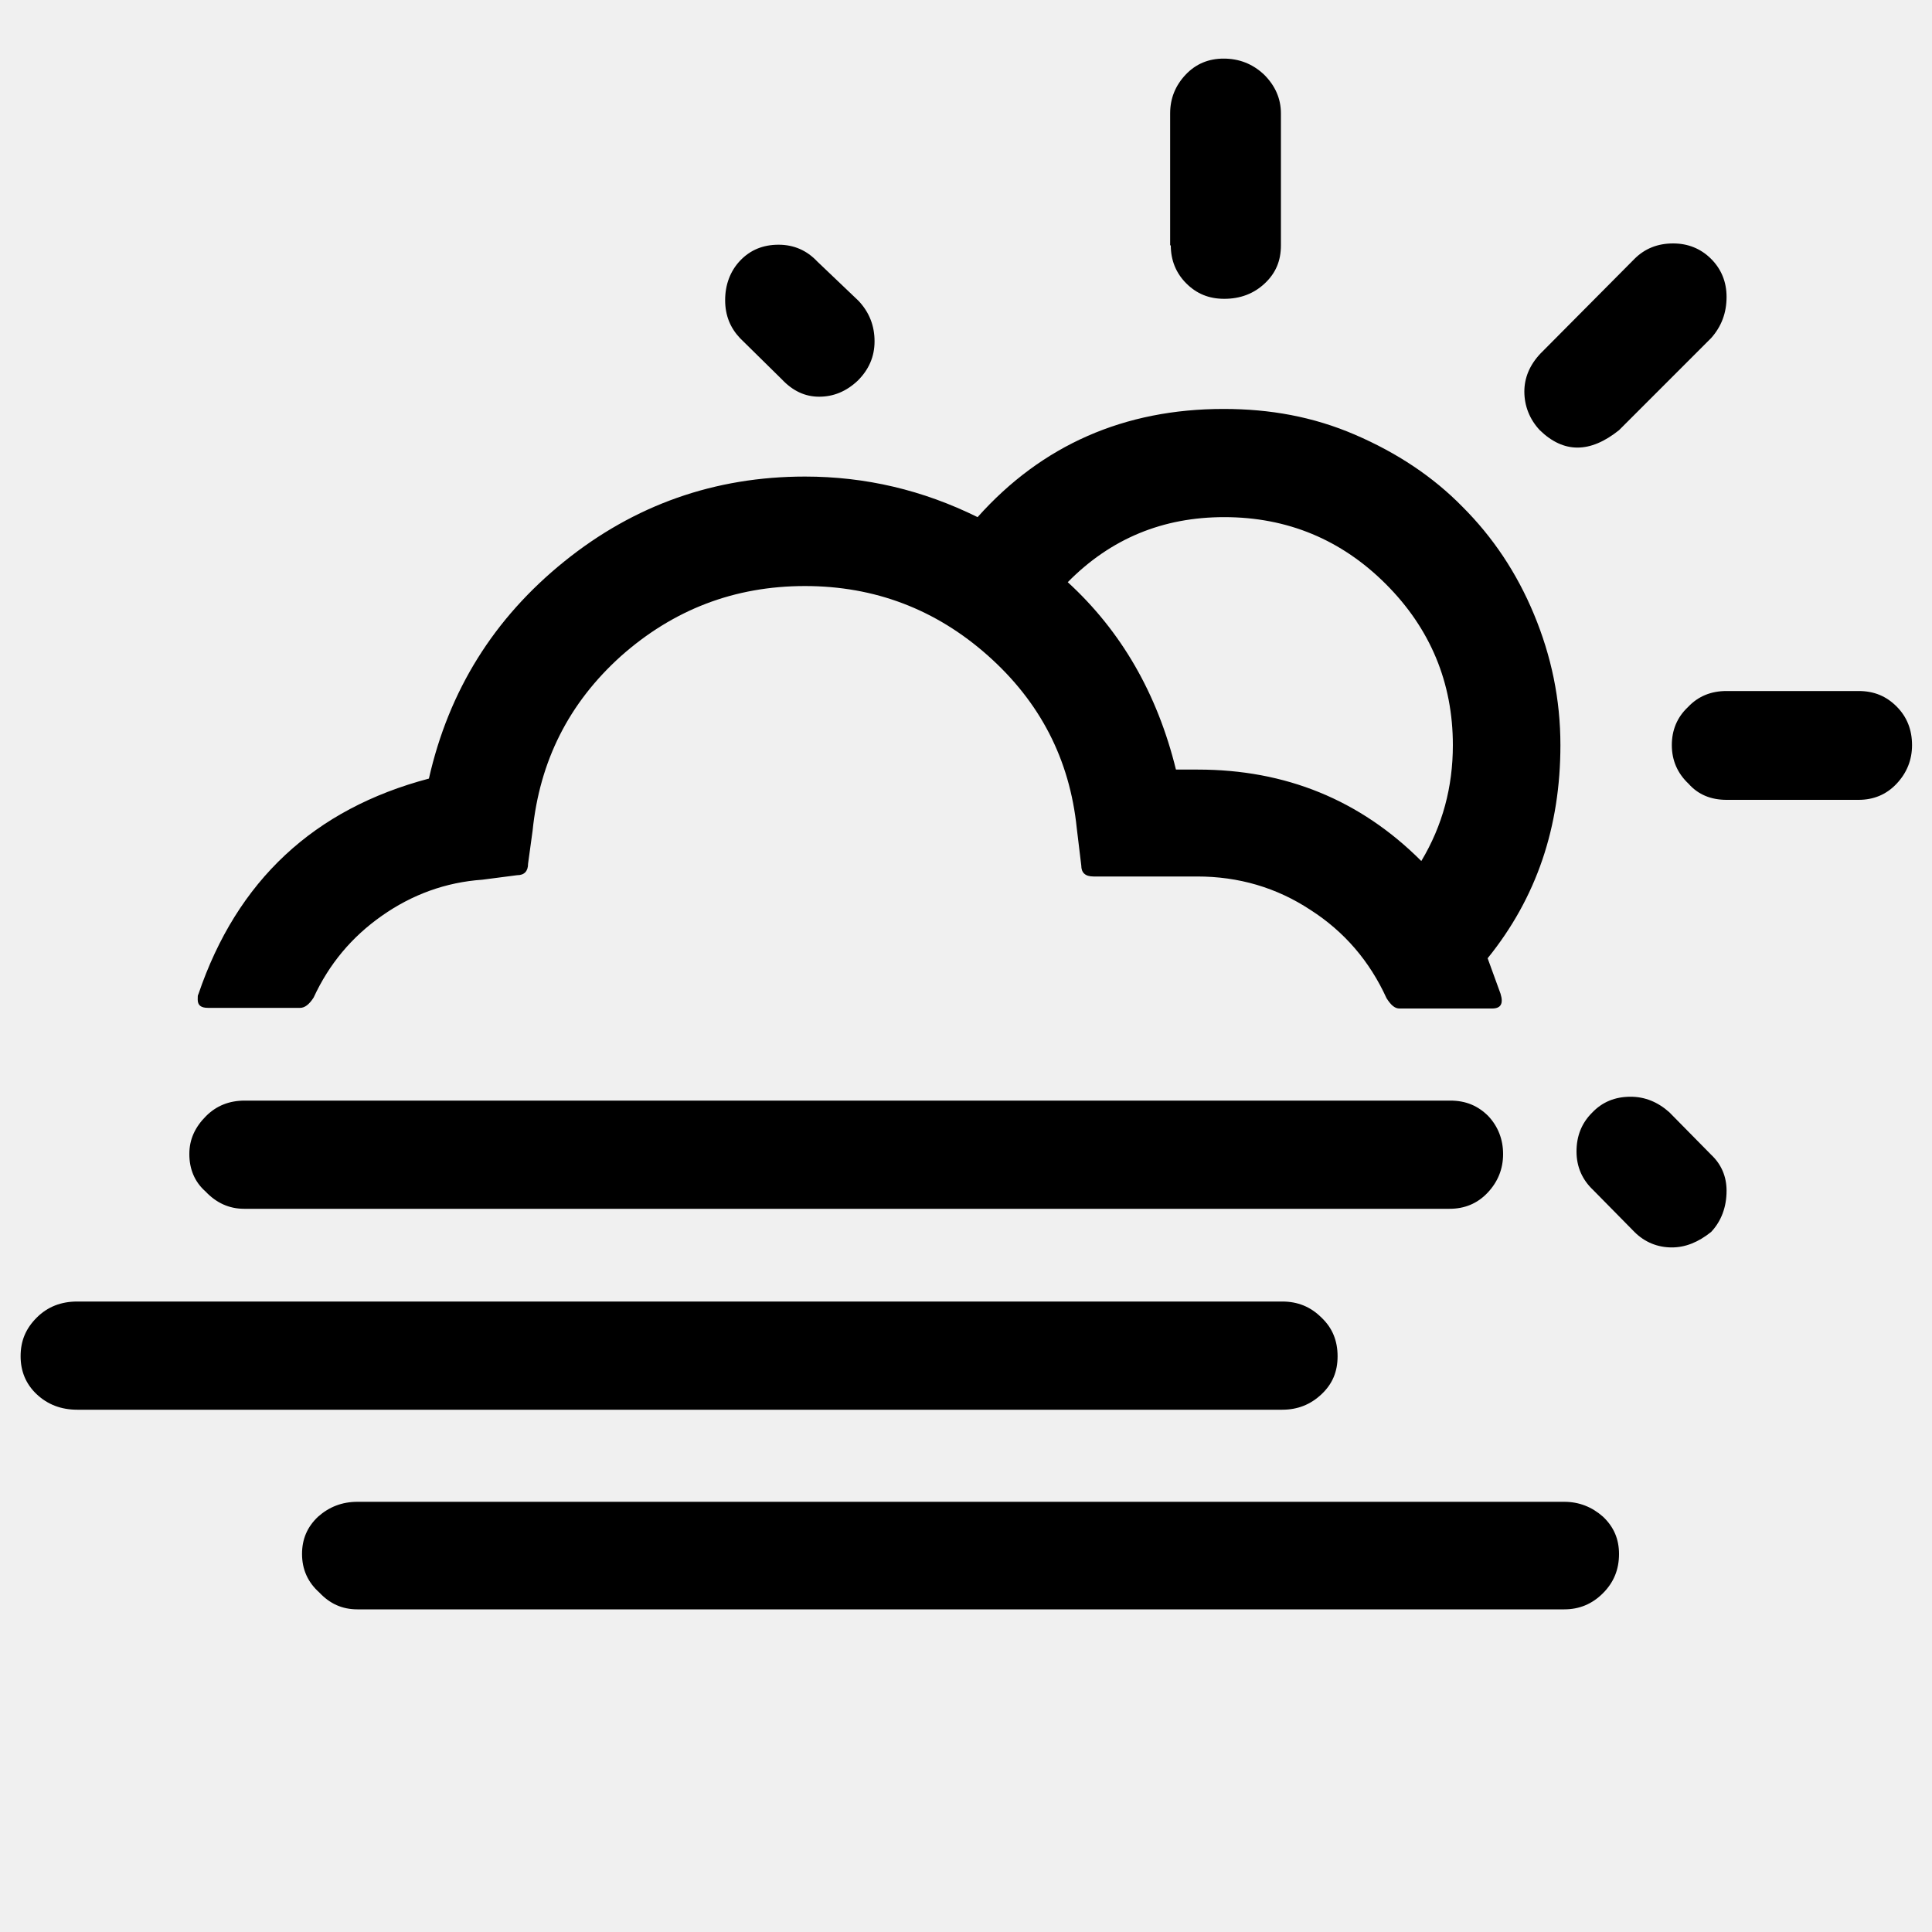
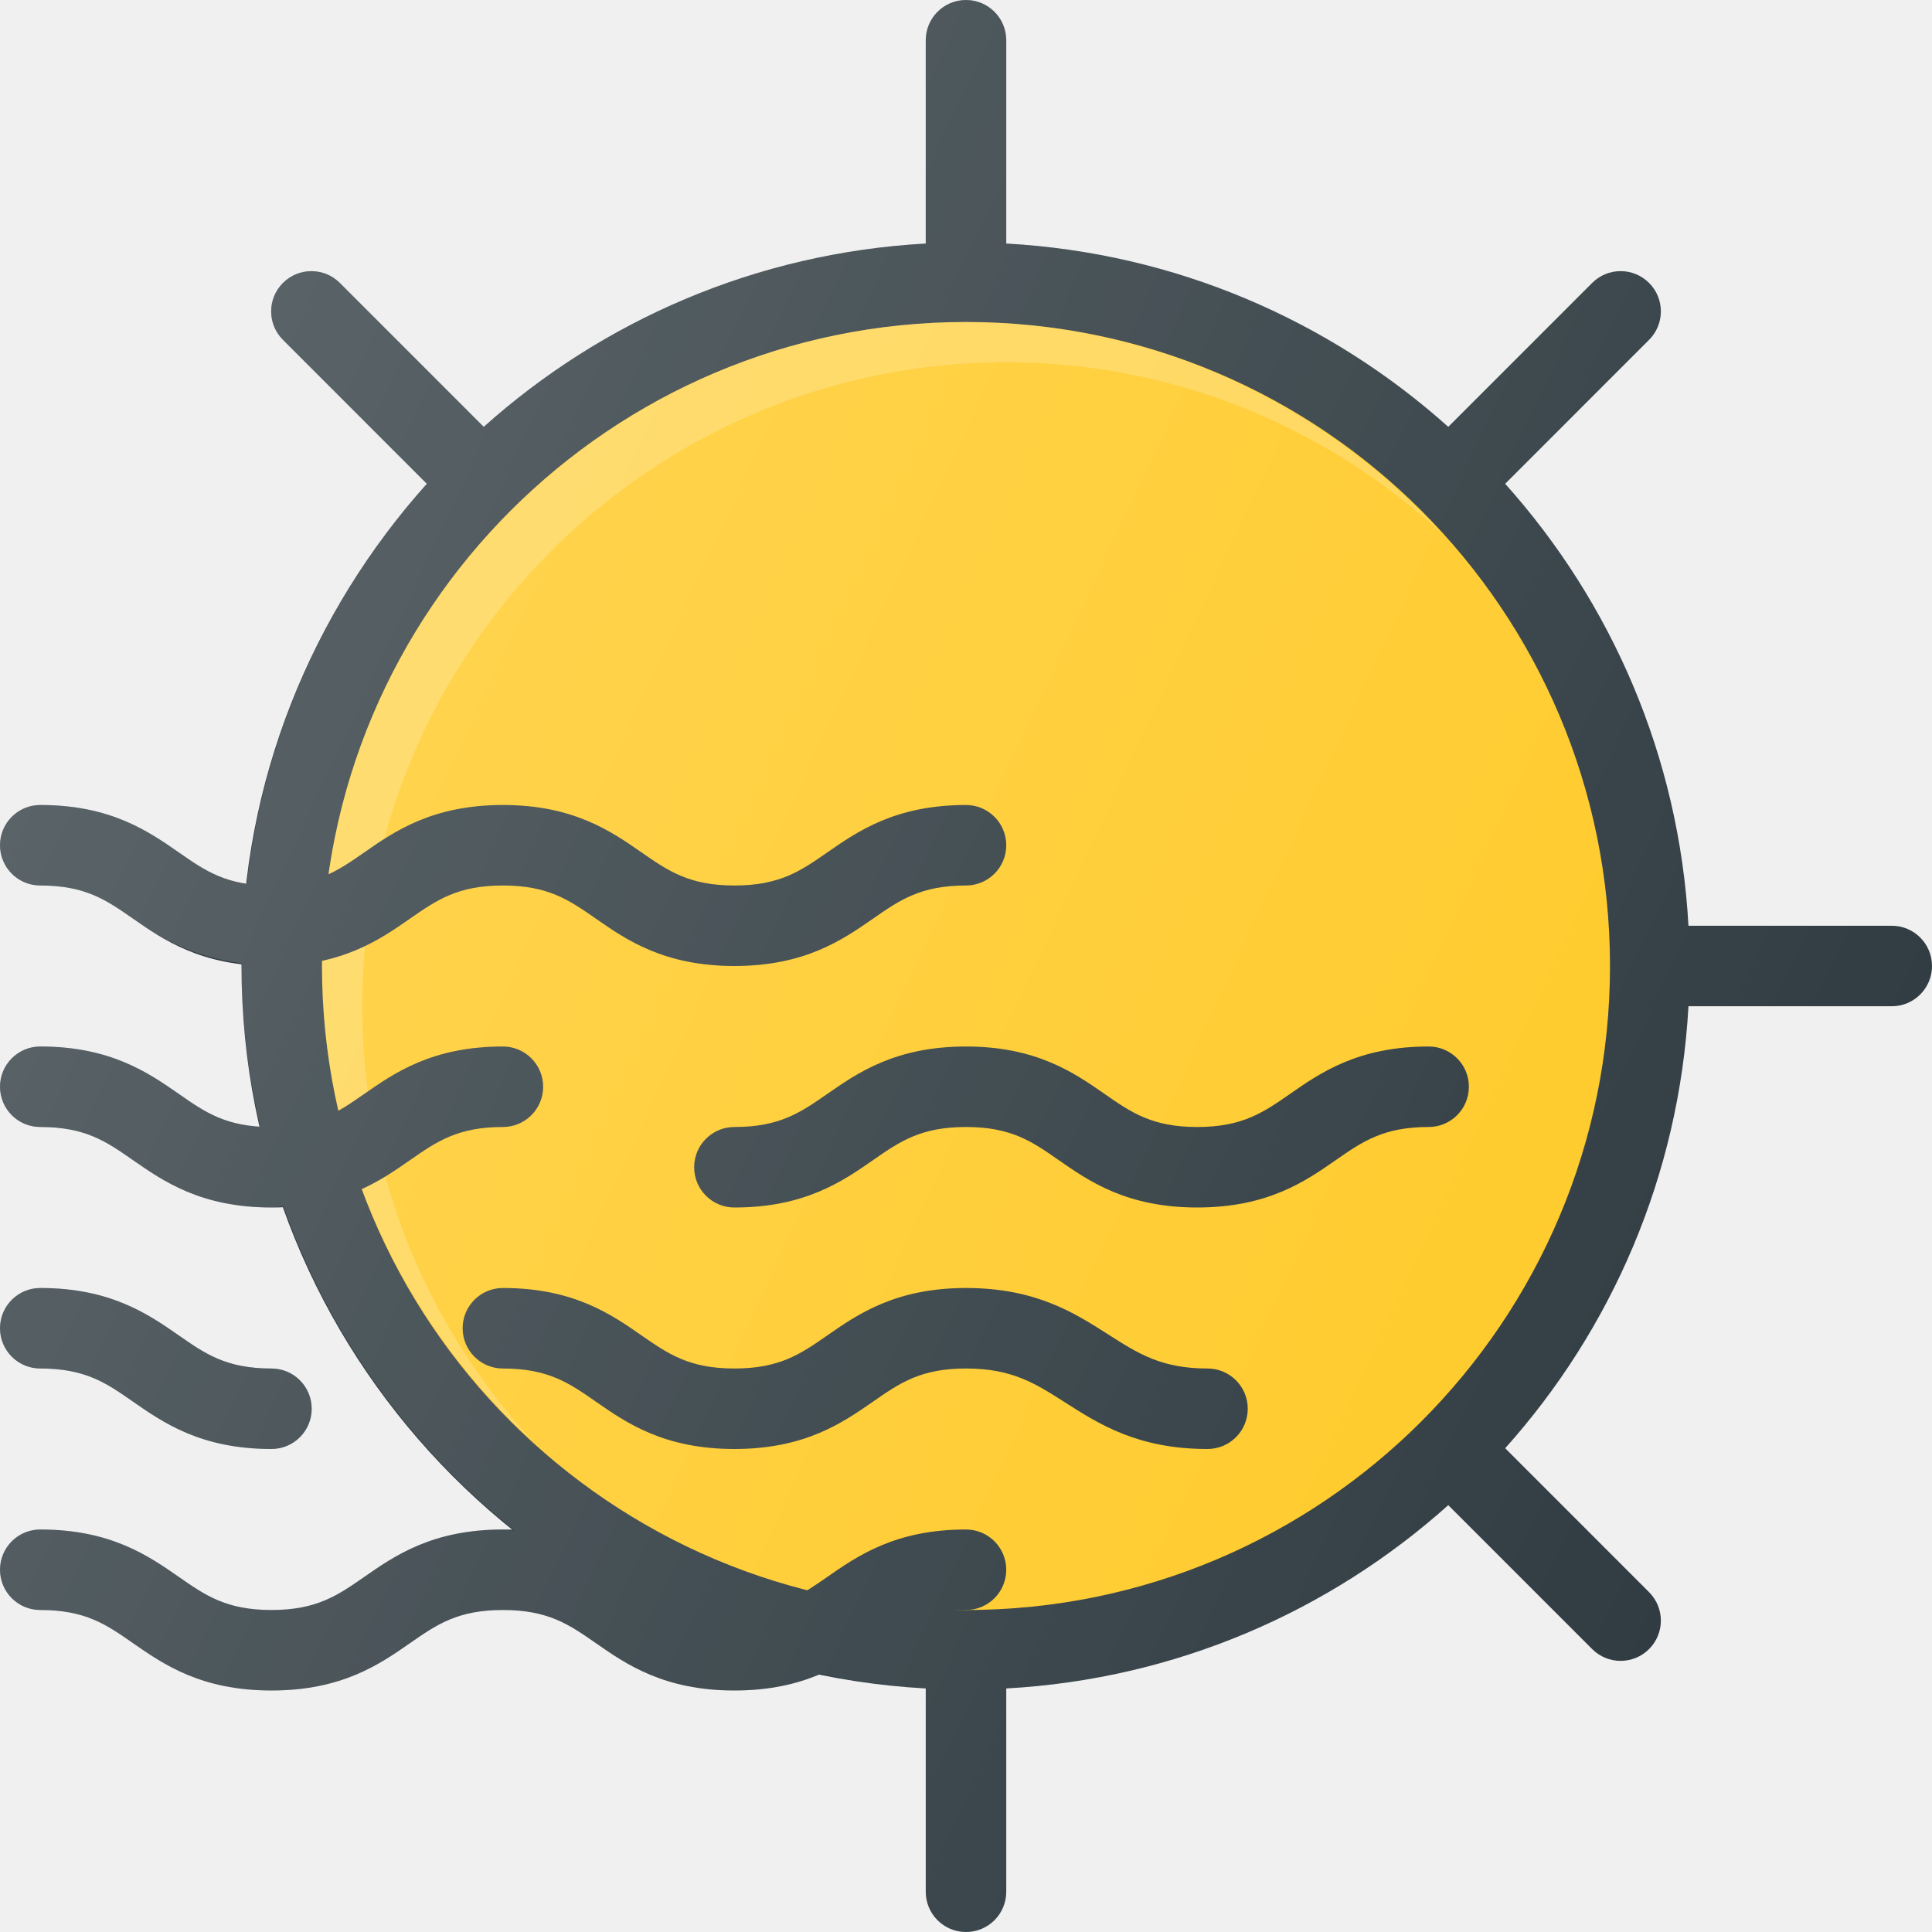
- <svg xmlns="http://www.w3.org/2000/svg" version="1.1" id="Layer_1" x="0px" y="0px" viewBox="0 0 30 30" style="enable-background:new 0 0 30 30;" xml:space="preserve">
-   <path d="M0.32,21.06c0,0.23,0.08,0.43,0.25,0.59c0.17,0.16,0.38,0.24,0.63,0.24h18.71c0.24,0,0.44-0.08,0.61-0.24  c0.17-0.16,0.25-0.35,0.25-0.59c0-0.24-0.08-0.44-0.25-0.6c-0.17-0.17-0.37-0.25-0.61-0.25H1.2c-0.25,0-0.46,0.08-0.63,0.25  S0.32,20.82,0.32,21.06z M2.94,17.92c0,0.23,0.08,0.43,0.25,0.58c0.17,0.18,0.37,0.27,0.6,0.27h18.72c0.23,0,0.43-0.08,0.59-0.25  c0.16-0.17,0.24-0.37,0.24-0.6c0-0.23-0.08-0.43-0.23-0.59c-0.16-0.16-0.35-0.24-0.59-0.24H3.8c-0.24,0-0.44,0.08-0.6,0.24  C3.03,17.5,2.94,17.69,2.94,17.92z M3.07,15.52c0,0.09,0.05,0.13,0.16,0.13h1.43c0.07,0,0.14-0.05,0.21-0.16  c0.24-0.52,0.59-0.94,1.06-1.27c0.47-0.33,0.99-0.52,1.56-0.56l0.54-0.07c0.11,0,0.17-0.06,0.17-0.18l0.07-0.51  c0.11-1.08,0.56-1.98,1.37-2.71C10.45,9.47,11.4,9.1,12.5,9.1c1.08,0,2.03,0.36,2.84,1.08c0.81,0.72,1.27,1.61,1.38,2.68l0.07,0.58  c0,0.11,0.06,0.17,0.19,0.17h1.61c0.64,0,1.23,0.17,1.76,0.52c0.53,0.34,0.92,0.8,1.18,1.37c0.07,0.11,0.13,0.16,0.2,0.16h1.44  c0.13,0,0.18-0.07,0.13-0.23l-0.2-0.55c0.76-0.94,1.13-2.04,1.13-3.31c0-0.71-0.14-1.38-0.41-2.03s-0.64-1.2-1.11-1.67  c-0.46-0.47-1.02-0.84-1.67-1.12S19.72,6.35,19,6.35c-1.54,0-2.82,0.56-3.82,1.68C14.33,7.61,13.44,7.4,12.5,7.4  c-1.4,0-2.65,0.44-3.74,1.32s-1.79,2-2.1,3.37c-1.78,0.47-2.98,1.58-3.58,3.35C3.07,15.45,3.07,15.48,3.07,15.52z M4.69,24.13  c0,0.24,0.09,0.44,0.27,0.6c0.16,0.17,0.35,0.26,0.59,0.26h18.74c0.23,0,0.43-0.08,0.6-0.25c0.17-0.17,0.25-0.37,0.25-0.61  c0-0.23-0.08-0.42-0.25-0.58c-0.17-0.15-0.37-0.23-0.6-0.23H5.55c-0.24,0-0.44,0.08-0.61,0.23C4.77,23.71,4.69,23.9,4.69,24.13z   M11.26,4.66c0,0.24,0.08,0.43,0.23,0.59l0.65,0.64c0.17,0.18,0.36,0.27,0.58,0.27c0.22,0,0.42-0.08,0.6-0.25  c0.17-0.17,0.26-0.37,0.26-0.61c0-0.24-0.08-0.45-0.25-0.63l-0.64-0.61c-0.16-0.17-0.36-0.26-0.6-0.26c-0.24,0-0.44,0.08-0.6,0.25  C11.34,4.21,11.26,4.42,11.26,4.66z M16.58,9.04c0.67-0.68,1.48-1.01,2.43-1.01c0.98,0,1.82,0.35,2.51,1.04  c0.69,0.69,1.04,1.53,1.04,2.5c0,0.65-0.16,1.25-0.49,1.8c-0.95-0.95-2.11-1.42-3.47-1.42h-0.34C17.97,10.77,17.41,9.8,16.58,9.04z   M18.18,3.81c0,0.23,0.08,0.43,0.24,0.59c0.16,0.16,0.35,0.24,0.59,0.24c0.25,0,0.46-0.08,0.63-0.24c0.17-0.16,0.25-0.35,0.25-0.59  V1.76c0-0.23-0.09-0.43-0.26-0.6C19.45,0.99,19.24,0.91,19,0.91c-0.23,0-0.43,0.08-0.59,0.25c-0.16,0.17-0.24,0.37-0.24,0.6V3.81z   M23.67,6.08c0,0.22,0.08,0.43,0.24,0.6c0.37,0.36,0.78,0.36,1.23,0l1.43-1.43c0.16-0.18,0.24-0.39,0.24-0.64  c0-0.23-0.08-0.43-0.24-0.59c-0.16-0.16-0.36-0.24-0.59-0.24c-0.24,0-0.44,0.08-0.6,0.24l-1.46,1.47  C23.75,5.67,23.67,5.87,23.67,6.08z M24.48,17.88c0,0.24,0.09,0.44,0.26,0.6l0.64,0.65c0.16,0.16,0.36,0.24,0.58,0.24  c0.21,0,0.41-0.08,0.61-0.24c0.16-0.17,0.24-0.39,0.24-0.64c0-0.22-0.08-0.41-0.24-0.56l-0.65-0.66c-0.18-0.16-0.38-0.24-0.6-0.24  c-0.24,0-0.44,0.08-0.6,0.25C24.56,17.44,24.48,17.64,24.48,17.88z M25.96,11.57c0,0.24,0.09,0.44,0.26,0.6  c0.15,0.17,0.35,0.25,0.59,0.25h2.05c0.23,0,0.43-0.08,0.59-0.25c0.16-0.17,0.24-0.37,0.24-0.6c0-0.24-0.08-0.44-0.24-0.6  c-0.16-0.16-0.35-0.24-0.59-0.24h-2.05c-0.24,0-0.44,0.08-0.6,0.25C26.04,11.14,25.96,11.34,25.96,11.57z" />
+ <svg xmlns="http://www.w3.org/2000/svg" version="1.1" id="Capa_1" x="0px" y="0px" viewBox="0 0 512 512" style="enable-background:new 0 0 512 512;" xml:space="preserve">
+   <path style="fill:#303C42;" d="M501.333,245.333H447.46c-2.484-44.888-20.374-85.634-48.572-117.129l38.133-38.142  c4.167-4.167,4.167-10.917,0-15.083c-4.167-4.167-10.917-4.167-15.083,0l-38.133,38.141  c-31.493-28.202-72.243-46.095-117.138-48.579V10.667C266.667,4.771,261.896,0,256,0c-5.896,0-10.667,4.771-10.667,10.667V64.54  c-44.895,2.484-85.645,20.378-117.138,48.579L90.063,74.979c-4.167-4.167-10.917-4.167-15.083,0c-4.167,4.167-4.167,10.917,0,15.083  l38.133,38.142C82.682,162.191,64,206.901,64,256c0,102.264,80.431,185.875,181.333,191.46v53.874  c0,5.896,4.771,10.667,10.667,10.667c5.896,0,10.667-4.771,10.667-10.667V447.46c44.895-2.484,85.645-20.378,117.138-48.579  l38.133,38.141c2.083,2.083,4.813,3.125,7.542,3.125c2.729,0,5.458-1.042,7.542-3.125c4.167-4.167,4.167-10.917,0-15.083  l-38.133-38.142c28.198-31.495,46.087-72.241,48.572-117.129h53.874c5.896,0,10.667-4.771,10.667-10.667  C512,250.104,507.229,245.333,501.333,245.333z" />
+   <circle style="fill:#FFCA28;" cx="256" cy="256" r="170.667" />
+   <path style="opacity:0.2;fill:#FFFFFF;enable-background:new    ;" d="M96,266.667C96,172.563,172.563,96,266.667,96  c44.342,0,84.658,17.141,115.035,44.965c-31.224-34.09-75.94-55.632-125.702-55.632c-94.104,0-170.667,76.563-170.667,170.667  c0,49.762,21.542,94.478,55.632,125.702C113.141,351.324,96,311.009,96,266.667z" />
+   <g>
+     <path style="fill:#303C42;" d="M194.625,256c-18.667,0-28.708-6.969-36.75-12.573c-7.042-4.896-12.604-8.76-24.604-8.76   c-11.979,0-17.542,3.865-24.583,8.76C100.646,249.031,90.625,256,71.938,256c-18.667,0-28.667-6.969-36.729-12.573   c-7.021-4.896-12.563-8.76-24.542-8.76C4.771,234.667,0,229.896,0,224c0-5.896,4.771-10.667,10.667-10.667   c18.667,0,28.688,6.979,36.75,12.583c7.021,4.885,12.563,8.75,24.521,8.75c11.979,0,17.542-3.865,24.583-8.76   c8.042-5.604,18.063-12.573,36.75-12.573s28.729,6.979,36.771,12.583c7.042,4.885,12.604,8.75,24.583,8.75   c12,0,17.563-3.865,24.604-8.76c8.063-5.604,18.083-12.573,36.771-12.573c5.896,0,10.667,4.771,10.667,10.667   c0,5.896-4.771,10.667-10.667,10.667c-12,0-17.563,3.865-24.604,8.76C223.333,249.031,213.313,256,194.625,256z" />
+     <path style="fill:#303C42;" d="M194.625,448c-18.667,0-28.708-6.969-36.75-12.573c-7.042-4.896-12.604-8.76-24.604-8.76   c-11.979,0-17.542,3.865-24.583,8.76C100.646,441.031,90.625,448,71.938,448c-18.667,0-28.667-6.969-36.729-12.573   c-7.021-4.896-12.563-8.76-24.542-8.76C4.771,426.667,0,421.896,0,416c0-5.896,4.771-10.667,10.667-10.667   c18.667,0,28.688,6.979,36.75,12.583c7.021,4.885,12.563,8.75,24.521,8.75c11.979,0,17.542-3.865,24.583-8.76   c8.042-5.604,18.063-12.573,36.75-12.573s28.729,6.979,36.771,12.583c7.042,4.885,12.604,8.75,24.583,8.75   c12,0,17.563-3.865,24.604-8.76c8.063-5.604,18.083-12.573,36.771-12.573c5.896,0,10.667,4.771,10.667,10.667   c0,5.896-4.771,10.667-10.667,10.667c-12,0-17.563,3.865-24.604,8.76C223.333,441.031,213.313,448,194.625,448z" />
+     <path style="fill:#303C42;" d="M71.938,384c-18.667,0-28.667-6.969-36.729-12.573c-7.021-4.896-12.563-8.76-24.542-8.76   C4.771,362.667,0,357.896,0,352c0-5.896,4.771-10.667,10.667-10.667c18.667,0,28.688,6.979,36.75,12.583   c7.021,4.885,12.563,8.75,24.521,8.75c5.896,0,10.667,4.771,10.667,10.667S77.833,384,71.938,384z" />
+     <path style="fill:#303C42;" d="M320,384c-18.438,0-28.708-6.563-37.75-12.344c-7.854-5.021-14.042-8.99-26.25-8.99   c-12,0-17.563,3.865-24.604,8.76C223.333,377.031,213.313,384,194.625,384c-18.667,0-28.708-6.969-36.75-12.573   c-7.042-4.896-12.604-8.76-24.604-8.76c-5.896,0-10.667-4.771-10.667-10.667c0-5.896,4.771-10.667,10.667-10.667   c18.688,0,28.729,6.979,36.771,12.583c7.042,4.885,12.604,8.75,24.583,8.75c12,0,17.563-3.865,24.604-8.76   c8.063-5.604,18.083-12.573,36.771-12.573c18.438,0,28.708,6.563,37.75,12.344c7.854,5.021,14.042,8.99,26.25,8.99   c5.896,0,10.667,4.771,10.667,10.667S325.896,384,320,384z" />
+     <path style="fill:#303C42;" d="M71.938,320c-18.667,0-28.667-6.969-36.729-12.573c-7.021-4.896-12.563-8.76-24.542-8.76   C4.771,298.667,0,293.896,0,288c0-5.896,4.771-10.667,10.667-10.667c18.667,0,28.688,6.979,36.75,12.583   c7.021,4.885,12.563,8.75,24.521,8.75c11.979,0,17.542-3.865,24.583-8.76c8.042-5.604,18.063-12.573,36.75-12.573   c5.896,0,10.667,4.771,10.667,10.667c0,5.896-4.771,10.667-10.667,10.667c-11.979,0-17.542,3.865-24.583,8.76   C100.646,313.031,90.625,320,71.938,320z" />
+     <path style="fill:#303C42;" d="M317.271,320c-18.667,0-28.667-6.969-36.729-12.573c-7.021-4.896-12.563-8.76-24.542-8.76   c-12,0-17.563,3.865-24.604,8.76C223.333,313.031,213.313,320,194.625,320c-5.896,0-10.667-4.771-10.667-10.667   s4.771-10.667,10.667-10.667c12,0,17.563-3.865,24.604-8.76c8.063-5.604,18.083-12.573,36.771-12.573   c18.667,0,28.688,6.979,36.75,12.583c7.021,4.885,12.563,8.75,24.521,8.75c11.979,0,17.542-3.865,24.583-8.76   c8.042-5.604,18.063-12.573,36.75-12.573c5.896,0,10.667,4.771,10.667,10.667c0,5.896-4.771,10.667-10.667,10.667   c-11.979,0-17.542,3.865-24.583,8.76C345.979,313.031,335.958,320,317.271,320z" />
+   </g>
+   <linearGradient id="SVGID_1_" gradientUnits="userSpaceOnUse" x1="-45.358" y1="638.981" x2="-24.635" y2="629.323" gradientTransform="matrix(21.3333 0 0 -21.3333 996.3334 13791.667)">
+     <stop offset="0" style="stop-color:#FFFFFF;stop-opacity:0.2" />
+     <stop offset="1" style="stop-color:#FFFFFF;stop-opacity:0" />
+   </linearGradient>
+   <path style="fill:url(#SVGID_1_);" d="M501.333,245.333H447.46c-2.484-44.888-20.374-85.634-48.572-117.129l38.133-38.142  c4.167-4.167,4.167-10.917,0-15.083c-4.167-4.167-10.917-4.167-15.083,0l-38.133,38.141  c-31.493-28.202-72.243-46.095-117.138-48.579V10.667C266.667,4.771,261.896,0,256,0c-5.896,0-10.667,4.771-10.667,10.667V64.54  c-44.895,2.484-85.645,20.378-117.138,48.579L90.063,74.979c-4.167-4.167-10.917-4.167-15.083,0c-4.167,4.167-4.167,10.917,0,15.083  l38.133,38.142c-25.831,28.85-43.06,65.469-47.72,105.898c-7.638-1.173-12.41-4.314-17.975-8.186  c-8.063-5.604-18.083-12.583-36.75-12.583C4.771,213.333,0,218.104,0,224c0,5.896,4.771,10.667,10.667,10.667  c11.979,0,17.521,3.865,24.542,8.76c6.786,4.717,15.283,10.147,28.827,11.828C64.034,255.507,64,255.749,64,256  c0,14.595,1.809,28.745,4.91,42.406c-9.763-0.647-15.146-4.073-21.493-8.49c-8.063-5.604-18.083-12.583-36.75-12.583  C4.771,277.333,0,282.104,0,288c0,5.896,4.771,10.667,10.667,10.667c11.979,0,17.521,3.865,24.542,8.76  C43.271,313.031,53.271,320,71.938,320c1.186,0,2.055-0.245,3.172-0.298c12.079,34.118,33.497,63.75,61.26,85.923  c-1.094-0.052-1.94-0.292-3.099-0.292c-18.688,0-28.708,6.969-36.75,12.573c-7.042,4.896-12.604,8.76-24.583,8.76  c-11.958,0-17.5-3.865-24.521-8.75c-8.063-5.604-18.083-12.583-36.75-12.583C4.771,405.333,0,410.104,0,416  c0,5.896,4.771,10.667,10.667,10.667c11.979,0,17.521,3.865,24.542,8.76C43.271,441.031,53.271,448,71.938,448  c18.688,0,28.708-6.969,36.75-12.573c7.042-4.896,12.604-8.76,24.583-8.76c12,0,17.563,3.865,24.604,8.76  c8.042,5.604,18.083,12.573,36.75,12.573c9.569,0,16.826-1.846,22.751-4.382c9.128,1.874,18.413,3.313,27.957,3.841v53.874  c0,5.896,4.771,10.667,10.667,10.667c5.896,0,10.667-4.771,10.667-10.667V447.46c44.895-2.484,85.645-20.378,117.138-48.579  l38.133,38.141c2.083,2.083,4.813,3.125,7.542,3.125c2.729,0,5.458-1.042,7.542-3.125c4.167-4.167,4.167-10.917,0-15.083  l-38.133-38.142c28.198-31.495,46.087-72.241,48.572-117.129h53.874c5.896,0,10.667-4.771,10.667-10.667  C512,250.104,507.229,245.333,501.333,245.333z M10.667,362.667c11.979,0,17.521,3.865,24.542,8.76  C43.271,377.031,53.271,384,71.938,384c5.896,0,10.667-4.771,10.667-10.667s-4.771-10.667-10.667-10.667  c-11.958,0-17.5-3.865-24.521-8.75c-8.063-5.604-18.083-12.583-36.75-12.583C4.771,341.333,0,346.104,0,352  C0,357.896,4.771,362.667,10.667,362.667z" />
+   <g>
+ </g>
+   <g>
+ </g>
+   <g>
+ </g>
+   <g>
+ </g>
+   <g>
+ </g>
+   <g>
+ </g>
+   <g>
+ </g>
+   <g>
+ </g>
+   <g>
+ </g>
+   <g>
+ </g>
+   <g>
+ </g>
+   <g>
+ </g>
+   <g>
+ </g>
+   <g>
+ </g>
+   <g>
+ </g>
</svg>
